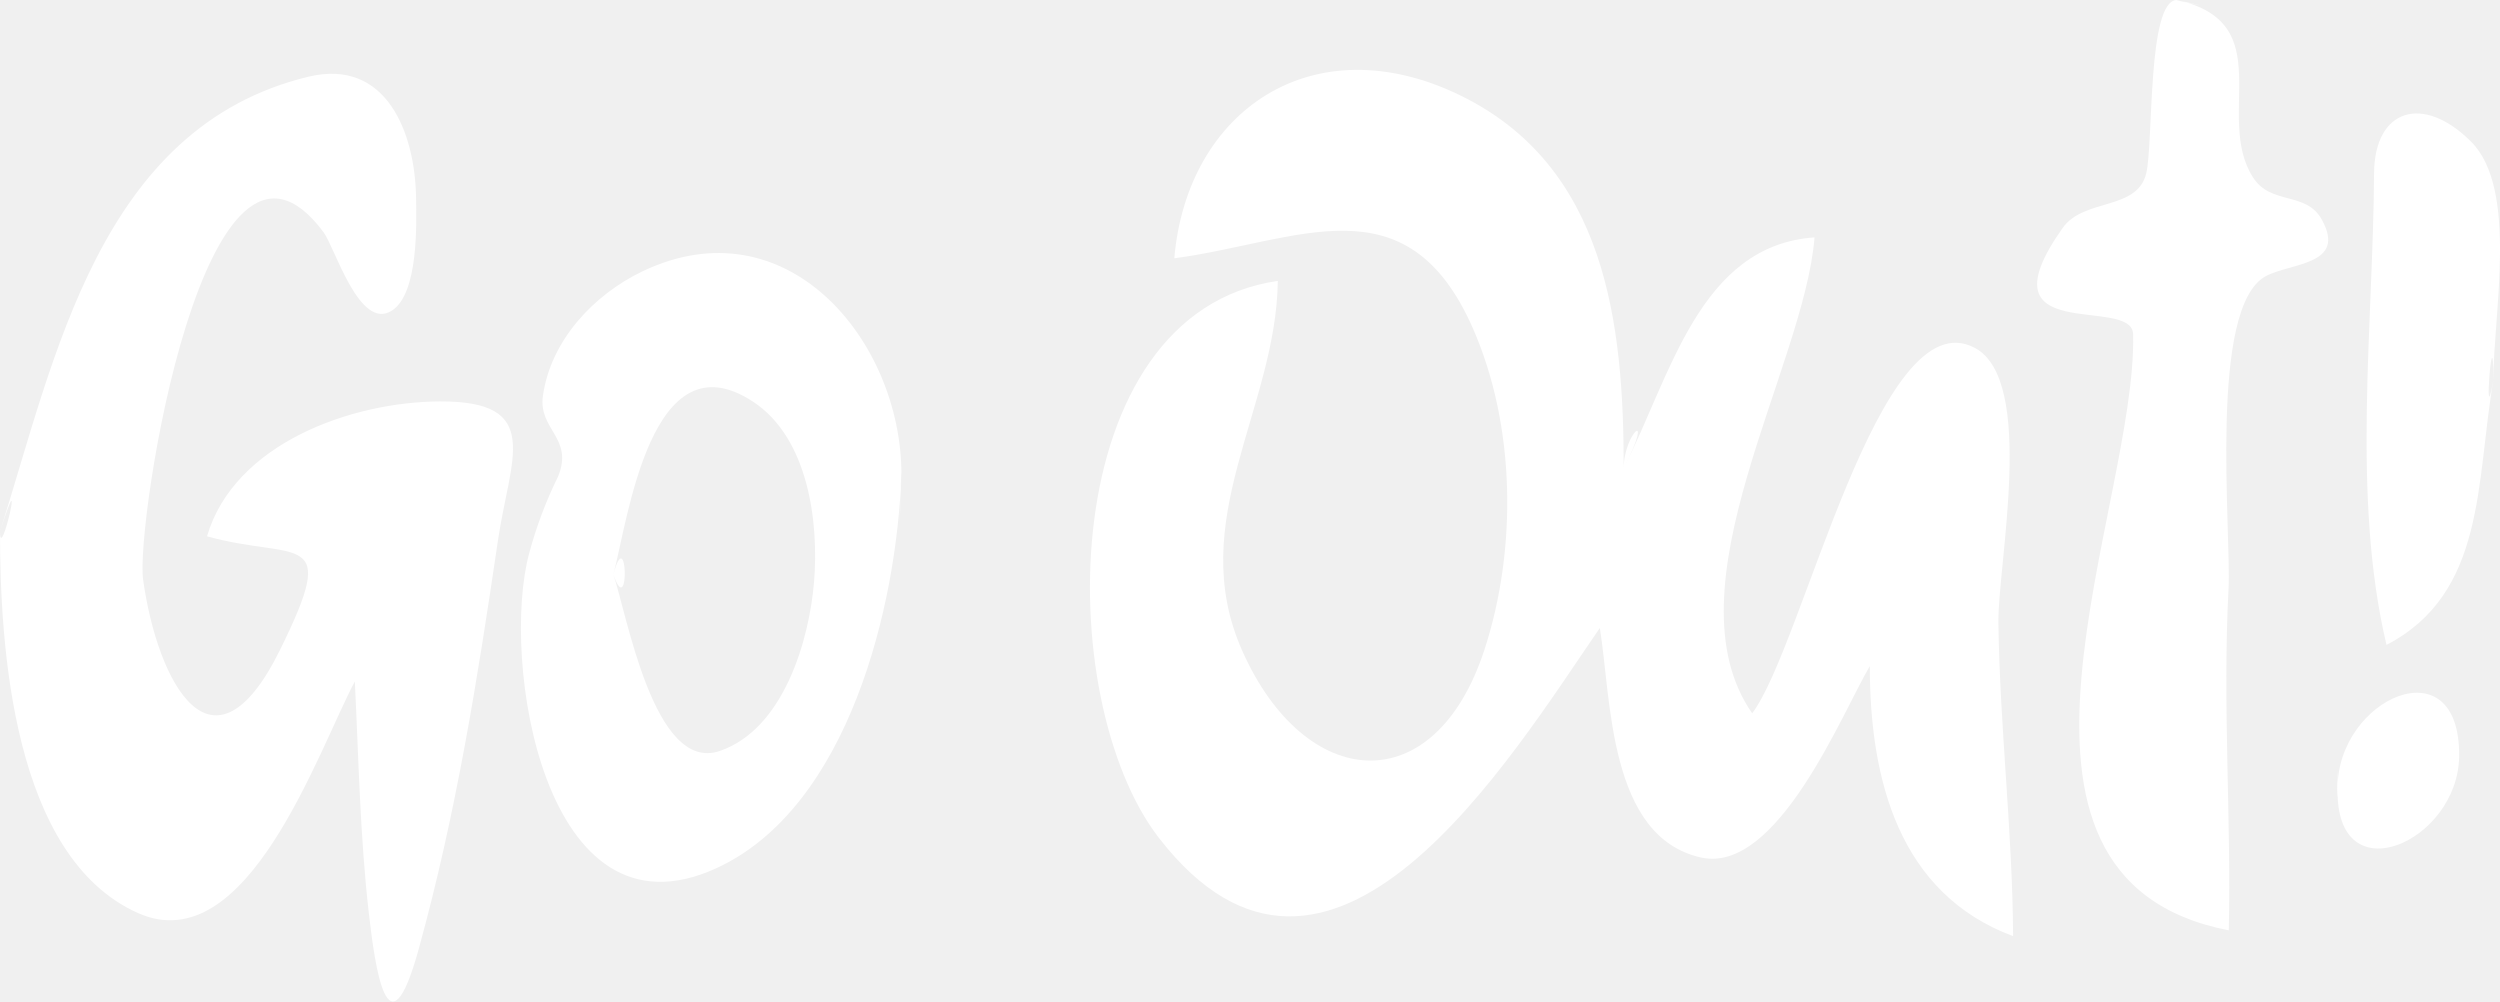
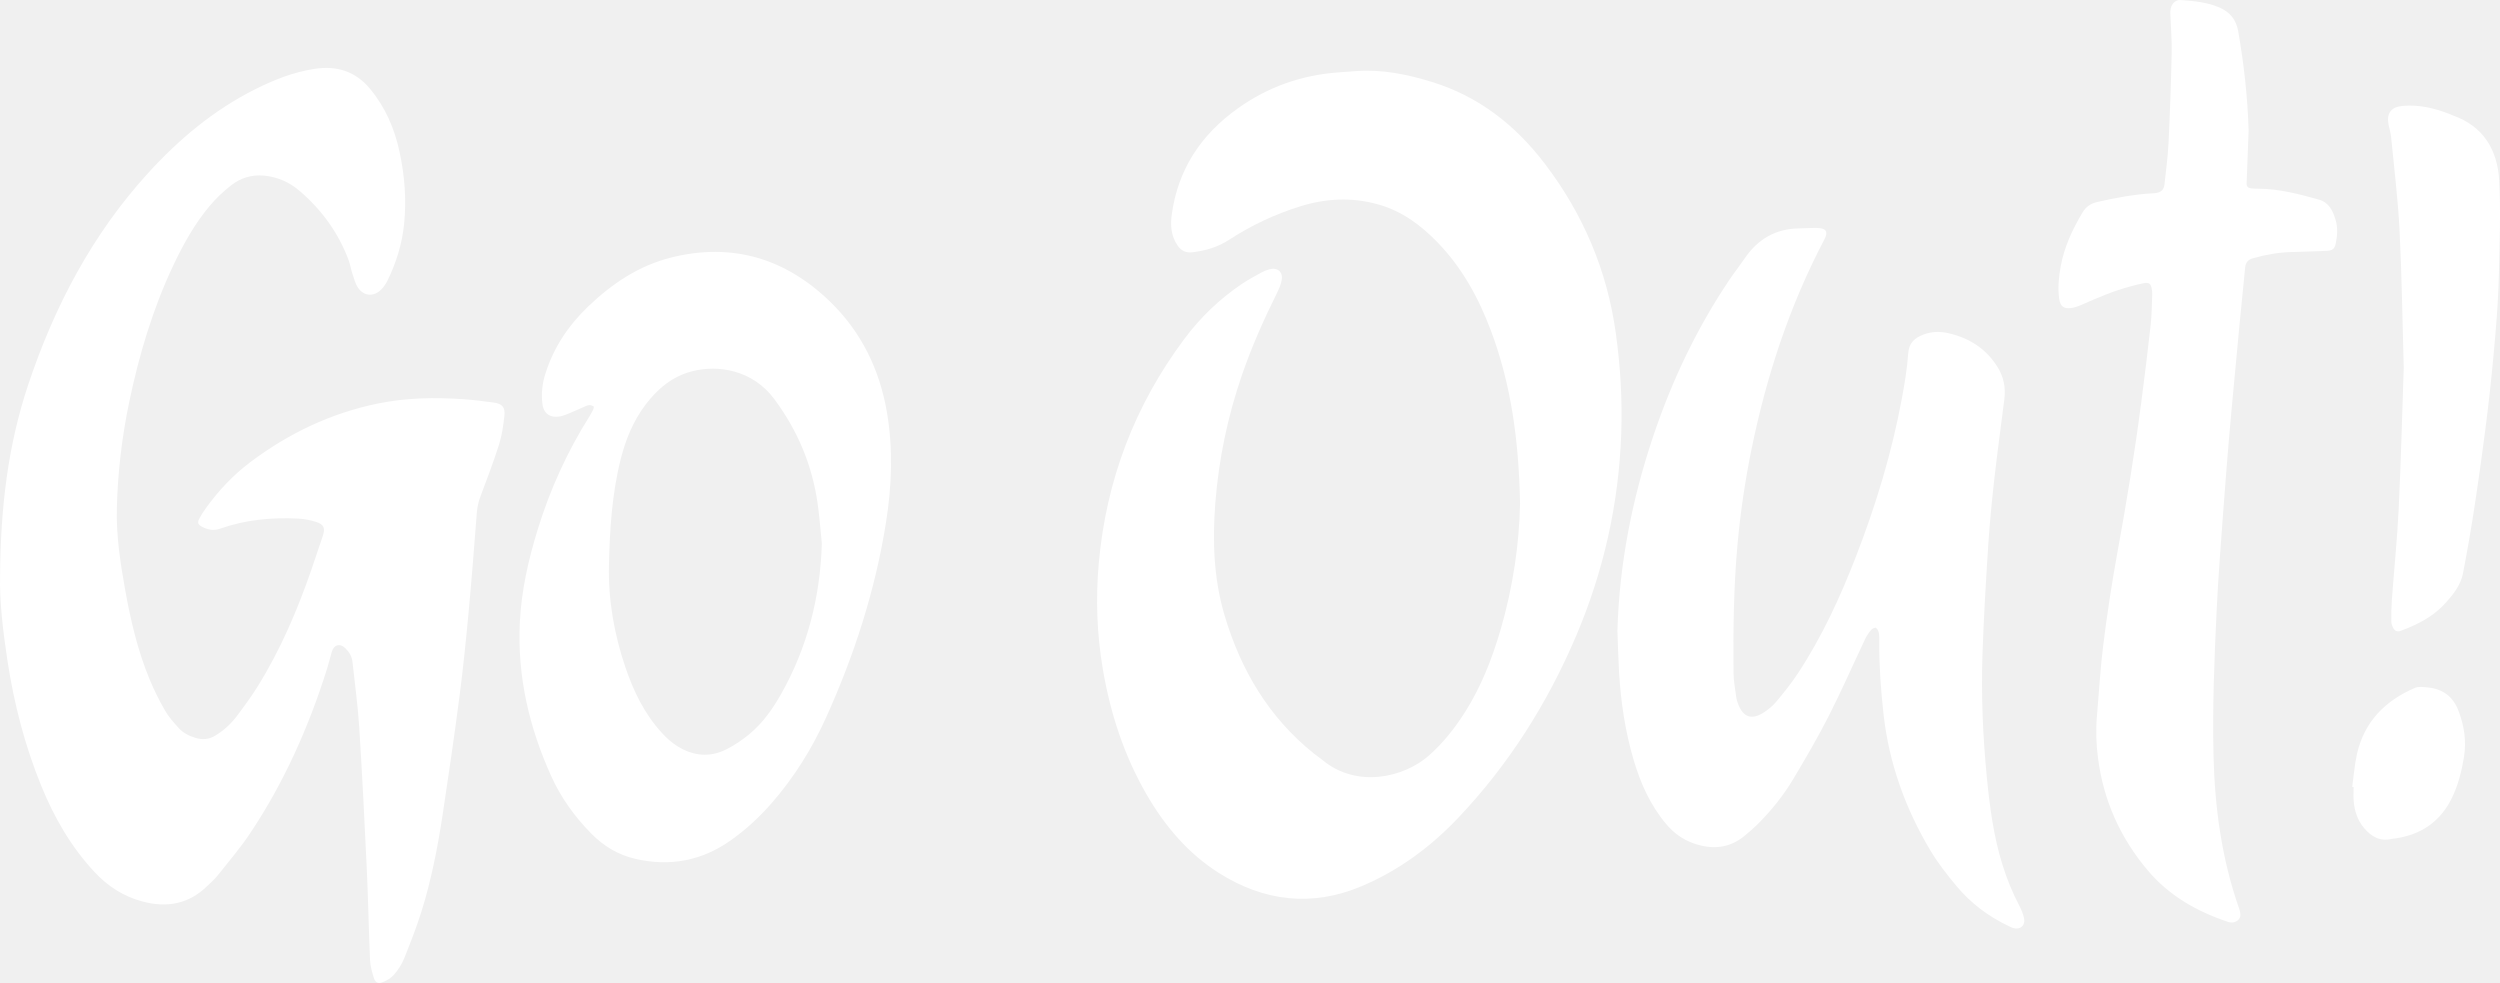
- <svg xmlns="http://www.w3.org/2000/svg" version="1.1" id="Layer_1" x="0px" y="0px" viewBox="0 0 197.524 79.128" enable-background="new 0 0 197.524 79.128" xml:space="preserve">
-   <path fill="#ffffff" fill-rule="evenodd" clip-rule="evenodd" d="M0,42C4.328,28.335,7.841,10.06,24.353,6.064c6.176-1.494,8.45,4.436,8.521,9.57  c0.028,2.024,0.21,7.583-1.933,8.921c-2.551,1.594-4.475-4.991-5.375-6.202c-9.338-12.571-14.87,23.067-14.261,27.429  c1.146,8.216,5.506,16.323,10.815,5.574c4.776-9.67,1.388-6.997-5.765-8.982c2.146-7.322,11.395-10.637,18.438-10.658  c8.179-0.021,5.505,4.497,4.551,10.977c-1.623,11.03-3.291,21.508-6.261,32.289c-2.457,8.914-3.468,1.294-3.943-2.845  c-0.698-6.069-0.801-12.197-1.105-18.294C25.17,59.188,19.566,76,10.905,72.141C0.992,67.724,0,51.037,0,42C2.09,35.4,0,44.666,0,42  z" />
-   <path fill="#ffffff" fill-rule="evenodd" clip-rule="evenodd" d="M172,0c8.156,1.815,2.923,9.188,6.009,14.016c1.418,2.218,4.17,1.083,5.421,3.31  c2.043,3.638-2.44,3.427-4.414,4.495c-4.557,2.466-2.701,20.102-2.943,24.757c-0.473,9.089,0.218,17.956,0.023,26.929  c-21.298-4.136-7.231-33.43-7.559-47.101c-0.074-3.117-12.295,1.086-5.559-8.405c1.678-2.364,5.888-1.338,6.597-4.313  C170.154,11.256,169.641,0,172,0C176.145,0.922,171.666,0,172,0z" />
-   <path fill="#ffffff" fill-rule="evenodd" clip-rule="evenodd" d="M197,30c-1.385,8.106-0.589,16.867-8.443,20.953  c-2.777-11.697-1.047-25.24-0.984-37.248c0.026-5.122,3.885-6.306,7.678-2.5C198.979,14.949,197,24.805,197,30  C196.166,34.881,197,24.333,197,30z" />
-   <path fill="#ffffff" fill-rule="evenodd" clip-rule="evenodd" d="M128.288,36.999c3.697-7.26,5.967-17.605,15.077-18.244  c-0.799,10.247-11.792,27.713-4.926,37.604c4.042-5.362,9.994-32.923,17.592-28.873c4.848,2.584,1.798,17.125,1.862,21.749  c0.115,8.28,1.124,16.564,1.16,24.73c-9.04-3.371-11.32-12.415-11.32-21.335c-2.161,3.649-7.284,16.456-13.327,15.123  c-7.343-1.62-7.093-12.558-8.004-18.136c-7.043,10.22-21.329,33.993-34.821,16.607c-8.52-10.979-8.274-41.476,9.379-44.03  c-0.127,10.108-7.373,18.968-2.81,29.225c4.96,11.15,15.188,11.999,19.135-0.084c2.596-7.948,2.472-17.723-0.925-25.424  c-5.22-11.837-13.825-6.804-23.579-5.503c1.002-11.694,10.989-18.502,22.559-12.888C126.938,13.147,128.288,25.637,128.288,36.999  C130.811,32.046,128.288,34.201,128.288,36.999z" />
-   <path fill="#ffffff" fill-rule="evenodd" clip-rule="evenodd" d="M71.221,37.472c-0.357,10.337-4.14,26.318-14.63,31.129  c-13.637,6.255-17.074-16.505-14.772-24.919c0.563-2.09,1.323-4.104,2.278-6.041c1.245-3.062-1.583-3.671-1.201-6.374  c0.616-4.364,4.009-7.983,7.861-9.826C62.143,15.993,71.221,26.901,71.221,37.472C70.917,46.266,71.221,36.309,71.221,37.472z   M48.461,45.395c1.065,3.065,3.196,15.723,8.41,13.938c5.031-1.721,7.062-8.719,7.446-13.353c0.391-4.726-0.447-11.358-4.807-14.235  C51.44,26.42,49.622,41.008,48.461,45.395C49.75,49.104,49.577,41.178,48.461,45.395z" />
-   <path fill="#ffffff" fill-rule="evenodd" clip-rule="evenodd" d="M184.694,62.312c-0.066-7.11,9.71-11.527,9.602-2.55  C194.215,66.542,184.493,70.817,184.694,62.312C184.654,58.047,184.63,65.033,184.694,62.312z" />
+ <svg xmlns="http://www.w3.org/2000/svg" version="1.1" id="Layer_1" x="0px" y="0px" viewBox="0 0 825.13 324.423" enable-background="new 0 0 825.13 324.423" xml:space="preserve">
+   <path fill="#ffffff" fill-rule="evenodd" clip-rule="evenodd" d="M0.023,190.136c0.149-22.778,2.645-43.285,9.266-63.105  c8.627-25.824,21.063-49.55,39.53-69.841c10.209-11.218,21.667-20.823,35.292-27.677c6.242-3.14,12.677-5.697,19.635-6.777  c7.27-1.129,13.464,0.706,18.285,6.459c5.098,6.086,8.169,13.181,9.825,20.842c1.695,7.842,2.338,15.822,1.528,23.842  c-0.665,6.583-2.595,12.833-5.511,18.764c-0.521,1.059-1.231,2.083-2.058,2.923c-2.395,2.433-5.682,2.253-7.625-0.565  c-0.918-1.333-1.332-3.035-1.858-4.608c-0.504-1.507-0.743-3.107-1.297-4.593c-3.344-8.961-8.793-16.441-16.02-22.681  c-3.446-2.976-7.374-4.736-11.897-5.155c-4.012-0.372-7.692,0.744-10.795,3.173c-2.561,2.005-4.986,4.281-7.077,6.768  c-5.021,5.973-8.785,12.768-12.102,19.804c-6.754,14.326-11.231,29.39-14.468,44.853c-2.447,11.69-3.845,23.504-4.112,35.444  c-0.199,8.921,1.147,17.704,2.706,26.442c1.812,10.163,4.146,20.213,8.112,29.786c1.464,3.535,3.186,6.989,5.097,10.304  c1.221,2.116,2.905,4,4.568,5.817c1.476,1.612,3.44,2.583,5.55,3.202c2.256,0.662,4.382,0.499,6.449-0.756  c2.779-1.687,5.142-3.841,7.079-6.401c2.409-3.185,4.781-6.419,6.892-9.804c7.57-12.141,13.136-25.222,17.807-38.703  c1.282-3.7,2.534-7.411,3.757-11.13c0.792-2.408,0.293-3.674-2.096-4.453c-1.879-0.611-3.884-1.025-5.855-1.132  c-8.858-0.48-17.583,0.357-26.002,3.315c-2.177,0.765-4.094,0.354-5.978-0.654c-1.356-0.726-1.56-1.396-0.837-2.737  c0.643-1.192,1.388-2.34,2.182-3.439c4.144-5.744,8.943-10.858,14.617-15.129c12.642-9.515,26.609-16.182,42.143-19.357  c9.304-1.901,18.739-2.083,28.186-1.418c3.345,0.235,6.682,0.646,10.004,1.106c2.808,0.388,3.842,1.532,3.531,4.368  c-0.347,3.165-0.79,6.383-1.744,9.403c-1.826,5.784-3.983,11.466-6.132,17.143c-0.691,1.824-1.083,3.627-1.233,5.567  c-0.85,11-1.7,22.001-2.728,32.984c-0.871,9.311-1.818,18.62-3.029,27.892c-1.686,12.916-3.563,25.81-5.519,38.688  c-1.633,10.752-3.715,21.433-6.955,31.828c-1.661,5.33-3.713,10.547-5.801,15.729c-0.763,1.893-1.965,3.688-3.301,5.241  c-0.938,1.091-2.352,1.92-3.714,2.457c-1.561,0.616-2.451,0.138-2.96-1.49c-0.591-1.89-1.147-3.866-1.232-5.826  c-0.433-9.987-0.6-19.985-1.065-29.971c-0.731-15.655-1.513-31.31-2.505-46.95c-0.455-7.172-1.459-14.31-2.222-21.462  c-0.196-1.839-1.12-3.335-2.412-4.576c-1.741-1.674-3.691-1.135-4.393,1.183c-0.556,1.836-0.976,3.712-1.551,5.541  c-6.073,19.324-14.235,37.693-25.522,54.56c-3.236,4.837-7.062,9.283-10.688,13.852c-0.988,1.244-2.227,2.292-3.37,3.409  c-6.075,5.936-13.252,7.251-21.286,5.132c-6.303-1.662-11.541-5.044-15.938-9.771c-7.728-8.308-13.298-17.965-17.557-28.416  c-5.396-13.242-8.953-26.981-11.124-41.103C0.961,208.302-0.177,198.305,0.023,190.136z" />
+   <path fill="#ffffff" fill-rule="evenodd" clip-rule="evenodd" d="M501.695,166.126c-0.407-20.797-2.952-39.172-9.554-56.829  c-4.069-10.884-9.563-20.939-17.729-29.358c-5.479-5.649-11.681-10.226-19.359-12.423c-8.711-2.492-17.393-2.078-25.991,0.613  c-8.288,2.594-16.087,6.252-23.363,10.993c-3.706,2.416-7.771,3.632-12.132,4.139c-2.18,0.253-3.699-0.49-4.901-2.234  c-2.138-3.1-2.415-6.595-1.936-10.128c2.03-14.972,9.644-26.47,21.874-35.171c9.984-7.104,21.051-10.96,33.216-11.844  c1.913-0.139,3.826-0.272,5.738-0.415c8.597-0.639,16.833,1.054,25.005,3.564c15.52,4.768,27.618,14.304,37.284,26.974  c12.649,16.58,20.601,35.231,23.46,55.99c1.511,10.963,2.174,21.964,1.792,33.011c-0.802,23.177-5.792,45.438-14.859,66.792  c-9.501,22.375-22.315,42.613-39.074,60.258c-9.07,9.549-19.573,17.276-31.729,22.418c-16.403,6.937-32.27,5.066-47.161-4.363  c-10.193-6.455-17.812-15.475-23.831-25.878c-7.458-12.892-11.978-26.801-14.462-41.429c-1.968-11.578-2.369-23.224-1.332-34.901  c2.429-27.345,11.831-52.067,28.264-74.071c5.254-7.036,11.529-13.072,18.801-18.017c2.108-1.434,4.379-2.634,6.613-3.874  c0.832-0.461,1.748-0.814,2.667-1.066c2.659-0.731,4.546,0.913,4.019,3.605c-0.271,1.389-0.821,2.76-1.455,4.035  c-4.384,8.813-8.378,17.793-11.594,27.1c-4.748,13.741-7.708,27.864-8.845,42.362c-0.982,12.527-0.546,25.001,3.039,37.091  c5.346,18.026,14.582,33.683,29.467,45.615c0.936,0.75,1.945,1.408,2.867,2.173c11.341,9.41,26.887,5.767,35.104-1.479  c4.722-4.164,8.57-9.047,11.926-14.338c5.312-8.377,8.9-17.514,11.682-26.982C499.422,193.708,501.474,179.027,501.695,166.126z" />
+   <path fill="#ffffff" fill-rule="evenodd" clip-rule="evenodd" d="M533.83,208.213c0.628-22.017,4.815-43.362,11.799-64.174  c6.158-18.353,14.396-35.723,25.241-51.803c1.608-2.386,3.395-4.65,5.021-7.025c4.327-6.319,10.21-9.741,17.942-9.827  c1.999-0.022,3.999-0.194,5.995-0.143c2.92,0.075,3.64,1.256,2.31,3.787c-11.509,21.892-19.128,45.134-24.057,69.304  c-2.109,10.343-3.652,20.775-4.607,31.293c-1.282,14.114-1.452,28.264-1.321,42.418c0.024,2.698,0.549,5.396,0.904,8.085  c0.104,0.783,0.367,1.558,0.647,2.302c1.602,4.248,4.43,5.267,8.271,2.822c1.533-0.977,3.029-2.16,4.188-3.545  c2.511-2.997,4.983-6.06,7.137-9.316c8.021-12.13,14.057-25.276,19.296-38.793c6.568-16.95,11.84-34.292,15.141-52.189  c0.898-4.868,1.728-9.781,2.061-14.71c0.237-3.508,2.12-5.148,4.961-6.246c2.68-1.035,5.457-1.133,8.25-0.497  c6.838,1.558,12.365,4.998,16.193,11.034c2.115,3.333,2.822,6.892,2.342,10.732c-1.079,8.643-2.288,17.271-3.264,25.925  c-0.822,7.307-1.557,14.631-2.033,21.967c-0.783,12.045-1.506,24.1-1.92,36.161c-0.464,13.517,0.103,27.027,1.405,40.491  c0.955,9.87,2.224,19.699,5.205,29.216c1.461,4.665,3.285,9.173,5.569,13.502c0.664,1.259,1.218,2.627,1.523,4.011  c0.55,2.484-1.309,4.047-3.72,3.254c-0.528-0.173-1.023-0.45-1.529-0.69c-6.597-3.14-12.323-7.479-16.992-13.062  c-3.119-3.73-6.156-7.609-8.644-11.773c-8.297-13.887-13.673-28.828-15.481-44.994c-0.882-7.877-1.443-15.761-1.414-23.687  c0.004-1.039,0.05-2.097-0.126-3.11c-0.111-0.632-0.477-1.393-0.974-1.716c-0.275-0.179-1.225,0.283-1.579,0.702  c-0.761,0.896-1.459,1.893-1.961,2.953c-4.004,8.452-7.748,17.033-11.985,25.363c-3.62,7.117-7.655,14.034-11.756,20.891  c-3.332,5.57-7.406,10.627-12.045,15.193c-1.194,1.176-2.491,2.249-3.769,3.338c-5.146,4.391-10.924,4.858-17.101,2.691  c-3.639-1.276-6.62-3.49-9.088-6.436c-5.183-6.184-8.389-13.354-10.661-21.021c-2.81-9.48-4.247-19.184-4.829-29.025  C534.108,217.321,534.006,212.765,533.83,208.213z" />
+   <path fill="#ffffff" fill-rule="evenodd" clip-rule="evenodd" d="M196.011,134.216c-1.124-0.81-2.012-0.486-2.911-0.085  c-1.751,0.781-3.5,1.571-5.272,2.304c-0.958,0.396-1.938,0.803-2.947,0.993c-3.15,0.593-5.416-0.803-5.835-3.996  c-0.461-3.504-0.071-6.843,0.979-10.161c2.718-8.586,7.565-15.835,14.012-22.03c7.9-7.591,16.844-13.606,27.577-16.271  c20.065-4.98,37.569,0.307,52.261,14.494c10.361,10.005,16.466,22.476,18.873,36.703c2.049,12.108,1.596,24.184-0.322,36.277  c-3.556,22.418-10.465,43.796-19.795,64.422c-4.636,10.251-10.544,19.735-17.968,28.23c-4.014,4.594-8.467,8.713-13.452,12.244  c-9.562,6.775-20.081,8.743-31.456,6.141c-5.681-1.299-10.501-4.193-14.583-8.338c-5.494-5.577-10.021-11.851-13.247-18.986  c-7.284-16.112-11.215-32.939-10.354-50.717c0.51-10.525,2.823-20.707,5.924-30.752c4.081-13.217,9.748-25.685,17.126-37.381  c0.426-0.674,0.802-1.382,1.159-2.095C195.912,134.945,195.922,134.617,196.011,134.216z M271.254,179.403  c-0.45-4.365-0.764-8.749-1.376-13.091c-1.798-12.757-6.609-24.229-14.333-34.614c-7.168-9.637-18.58-11.374-27.144-9.151  c-6.503,1.688-11.323,5.734-15.293,10.961c-4.084,5.377-6.587,11.479-8.226,17.974c-2.913,11.551-3.643,23.333-3.897,35.19  c-0.246,11.497,1.732,22.599,5.388,33.437c2.705,8.018,6.345,15.559,12.138,21.854c1.5,1.631,3.206,3.176,5.078,4.341  c5.169,3.217,10.696,3.798,16.209,0.995c2.681-1.363,5.239-3.095,7.556-5.018c4.419-3.666,7.699-8.336,10.499-13.304  C266.516,213.609,270.709,197.043,271.254,179.403z" />
+   <path fill="#ffffff" fill-rule="evenodd" clip-rule="evenodd" d="M742.161,43.091c-0.198,5.27-0.397,10.541-0.596,15.811  c-0.021,0.559-0.058,1.118-0.068,1.677c-0.018,0.977,0.53,1.479,1.444,1.579c0.793,0.086,1.595,0.123,2.394,0.125  c6.878,0.016,13.446,1.771,19.996,3.592c3.353,0.933,4.642,3.71,5.532,6.695c0.745,2.501,0.611,5.066,0.098,7.601  c-0.398,1.964-1.063,2.539-3.098,2.624c-3.835,0.161-7.671,0.28-11.509,0.387c-4.341,0.121-8.571,0.852-12.746,2.05  c-1.629,0.467-2.425,1.4-2.584,3.015c-0.619,6.285-1.266,12.566-1.865,18.853c-0.918,9.629-1.824,19.259-2.699,28.892  c-0.564,6.21-1.103,12.423-1.588,18.64c-0.79,10.123-1.555,20.247-2.274,30.375c-0.396,5.582-0.736,11.171-1.003,16.762  c-0.76,15.898-1.4,31.802-1.016,47.725c0.414,17.117,2.698,33.93,8.379,50.171c0.08,0.226,0.159,0.452,0.223,0.683  c0.331,1.199,0.518,2.463-0.529,3.349c-0.944,0.8-2.104,0.975-3.377,0.547c-10.26-3.449-19.359-8.592-26.465-17.033  c-9.065-10.77-14.546-23.047-16.356-36.974c-0.589-4.527-0.769-9.082-0.373-13.645c0.698-8.042,1.138-16.116,2.152-24.119  c1.275-10.063,2.785-20.111,4.614-30.09c3.04-16.592,5.762-33.228,7.928-49.954c1.087-8.401,2.137-16.809,3.064-25.229  c0.367-3.331,0.369-6.703,0.504-10.058c0.025-0.633-0.058-1.281-0.172-1.907c-0.285-1.562-0.92-2.065-2.498-1.79  c-1.492,0.261-2.96,0.675-4.428,1.06c-5.511,1.445-10.729,3.667-15.92,5.973c-1.157,0.514-2.384,0.988-3.625,1.173  c-2.568,0.383-3.726-0.539-4.078-3.132c-0.48-3.522-0.129-7.03,0.495-10.5c1.164-6.465,3.889-12.306,7.235-17.907  c1.158-1.938,2.77-2.977,4.916-3.461c6.01-1.357,12.046-2.509,18.213-2.846c0.398-0.022,0.803-0.031,1.194-0.104  c1.694-0.319,2.532-1.143,2.717-2.857c0.487-4.53,1.116-9.057,1.335-13.602c0.478-9.902,0.824-19.812,1.04-29.723  c0.092-4.227-0.284-8.464-0.431-12.697c-0.022-0.637-0.035-1.294,0.092-1.912c0.359-1.763,1.637-3.021,3.301-2.898  c4.381,0.326,8.771,0.695,12.876,2.503c3.481,1.535,5.468,4.028,6.142,7.914C740.625,21.241,741.842,32.104,742.161,43.091z" />
+   <path fill="#ffffff" fill-rule="evenodd" clip-rule="evenodd" d="M793.359,121.359c-0.461-16.096-0.639-30.733-1.381-45.342  c-0.523-10.287-1.796-20.537-2.787-30.797c-0.137-1.422-0.614-2.808-0.872-4.222c-0.662-3.626,0.886-5.683,4.59-6.032  c5.381-0.507,10.486,0.684,15.459,2.624c0.372,0.145,0.726,0.34,1.102,0.471c10.199,3.568,14.856,11.442,15.393,21.563  c0.541,10.202,0.135,20.463-0.095,30.693c-0.148,6.629-0.583,13.261-1.144,19.869c-0.736,8.679-1.588,17.353-2.638,25.999  c-1.214,9.994-2.601,19.969-4.097,29.925c-1.163,7.741-2.496,15.462-3.977,23.149c-0.728,3.781-3.113,6.787-5.627,9.62  c-4.049,4.564-9.278,7.228-14.889,9.317c-1.165,0.434-1.908,0.065-2.43-0.804c-0.396-0.659-0.691-1.487-0.701-2.244  c-0.032-2.394-0.004-4.795,0.172-7.181c0.739-10.044,1.783-20.072,2.262-30.127C792.459,151.873,792.858,135.886,793.359,121.359z" />
+   <path fill="#ffffff" fill-rule="evenodd" clip-rule="evenodd" d="M776.352,259.719c0.509-3.629,0.769-7.314,1.574-10.876  c2.414-10.671,9.317-17.588,19.115-21.801c1.269-0.546,2.967-0.286,4.438-0.129c4.892,0.524,8.21,3.073,9.98,7.76  c1.877,4.965,2.642,9.97,1.77,15.264c-0.771,4.682-1.909,9.225-4.002,13.49c-3.779,7.701-10.038,11.992-18.448,13.274  c-0.474,0.071-0.962,0.073-1.426,0.185c-3.85,0.927-6.696-0.79-9.054-3.553c-2.197-2.576-3.207-5.688-3.467-9.024  c-0.117-1.508-0.021-3.032-0.021-4.549C776.659,259.746,776.505,259.732,776.352,259.719z" />
</svg>
